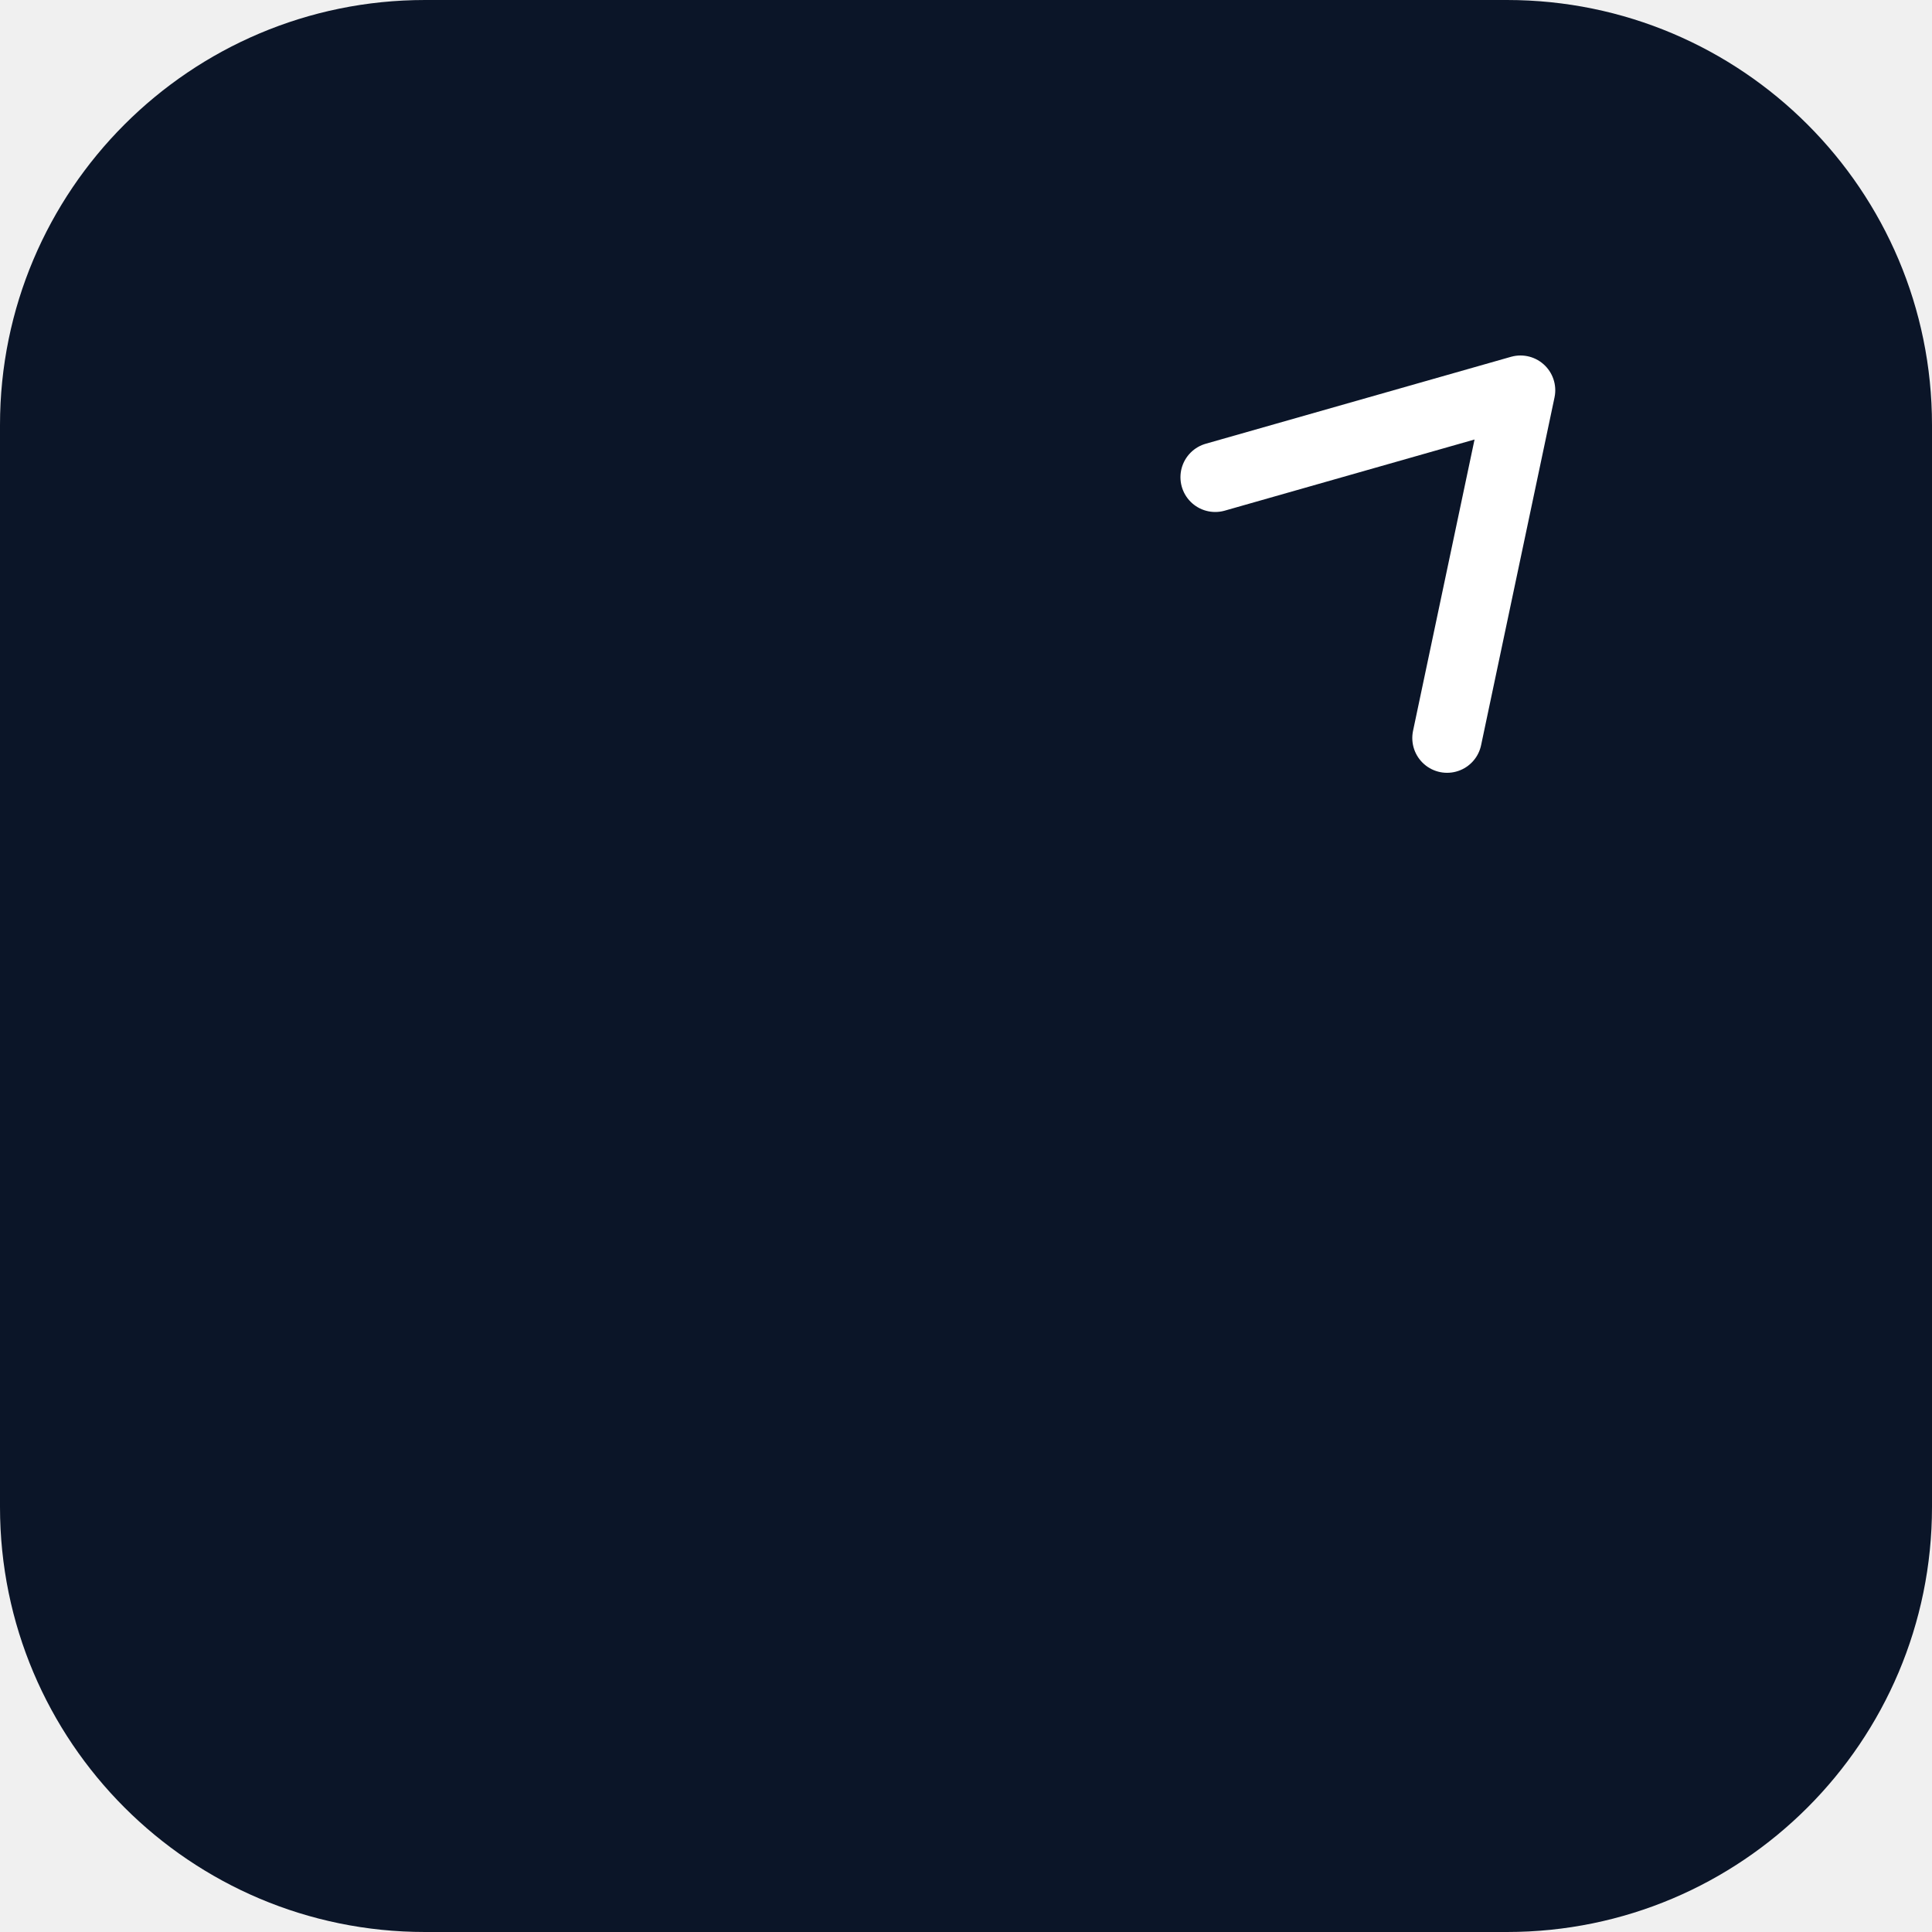
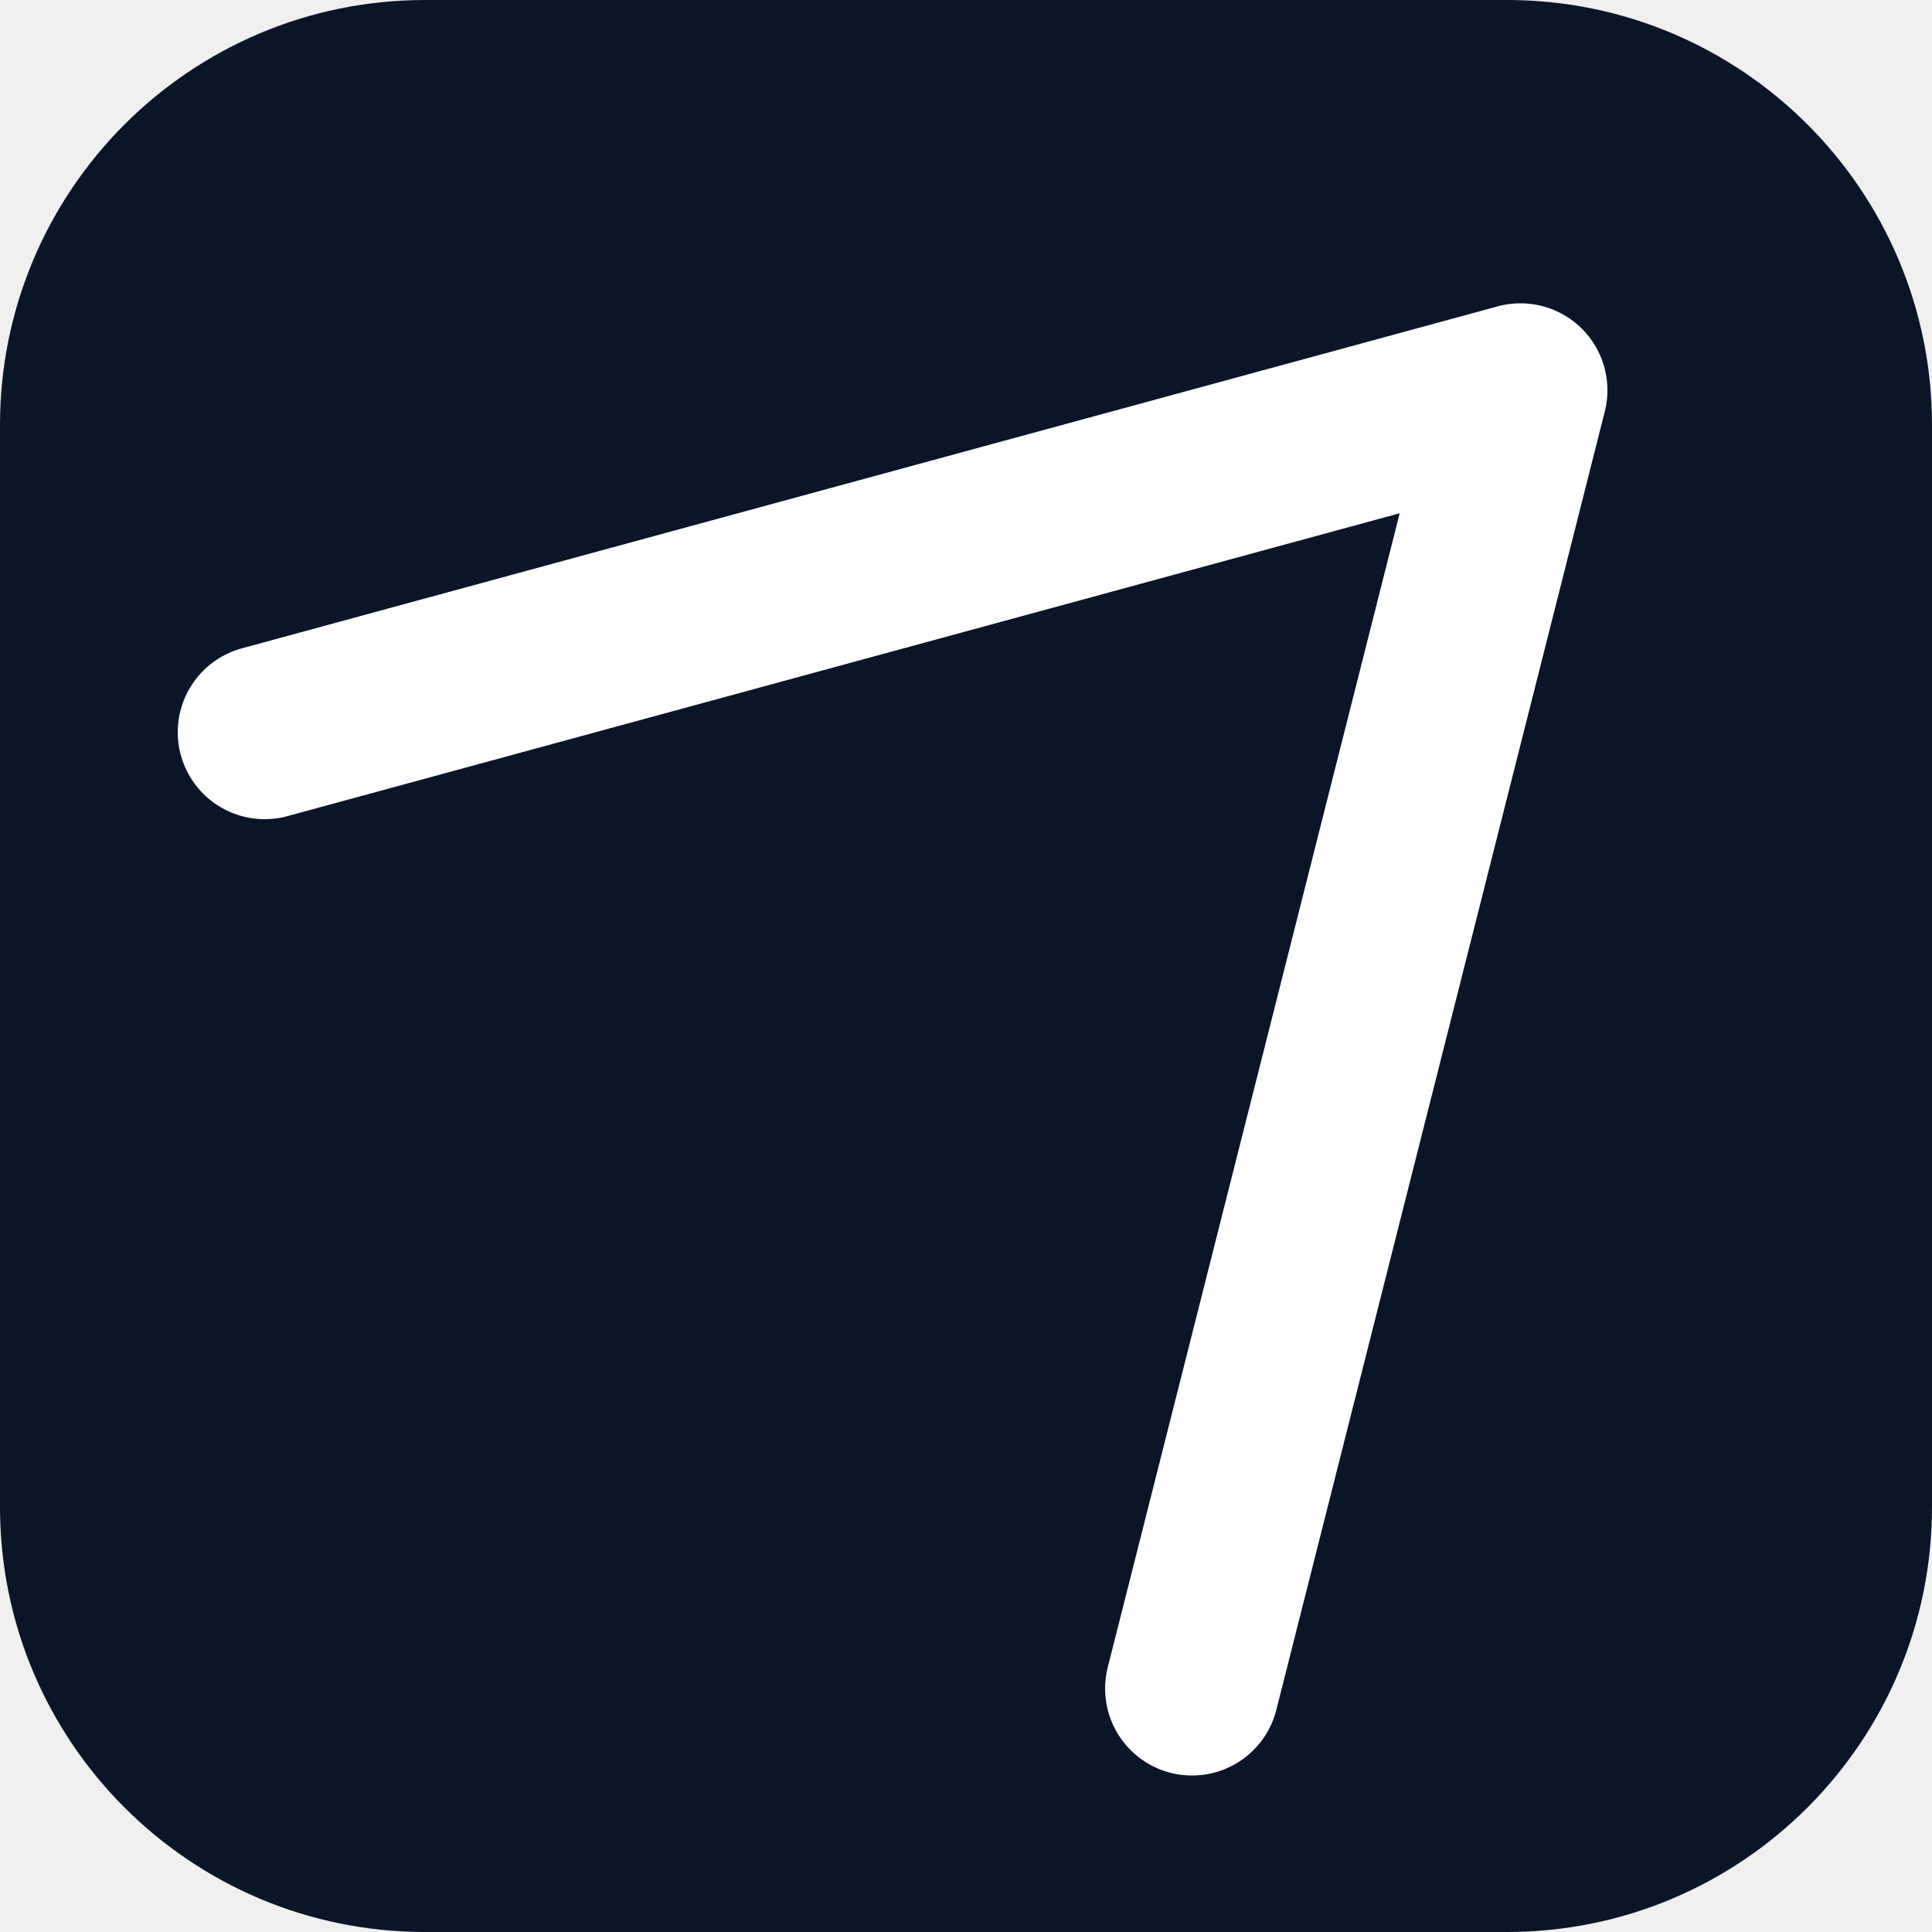
<svg xmlns="http://www.w3.org/2000/svg" viewBox="0 0 100 100" role="img">
  <rect width="100" height="100" rx="22" fill="#0B1528" />
-   <g fill="none" stroke-linecap="round" stroke-linejoin="round" stroke-width="3.6">
-     <path d="M62.9 24.7L78.7 20.2L74.9 38.2" stroke="#fff" />
-   </g>
+   <path d="M13.7 37.9L78.7 20.2L61.7 87.4" fill="none" stroke="#fff" stroke-width="9" stroke-linecap="round" stroke-linejoin="round" />
</svg>
